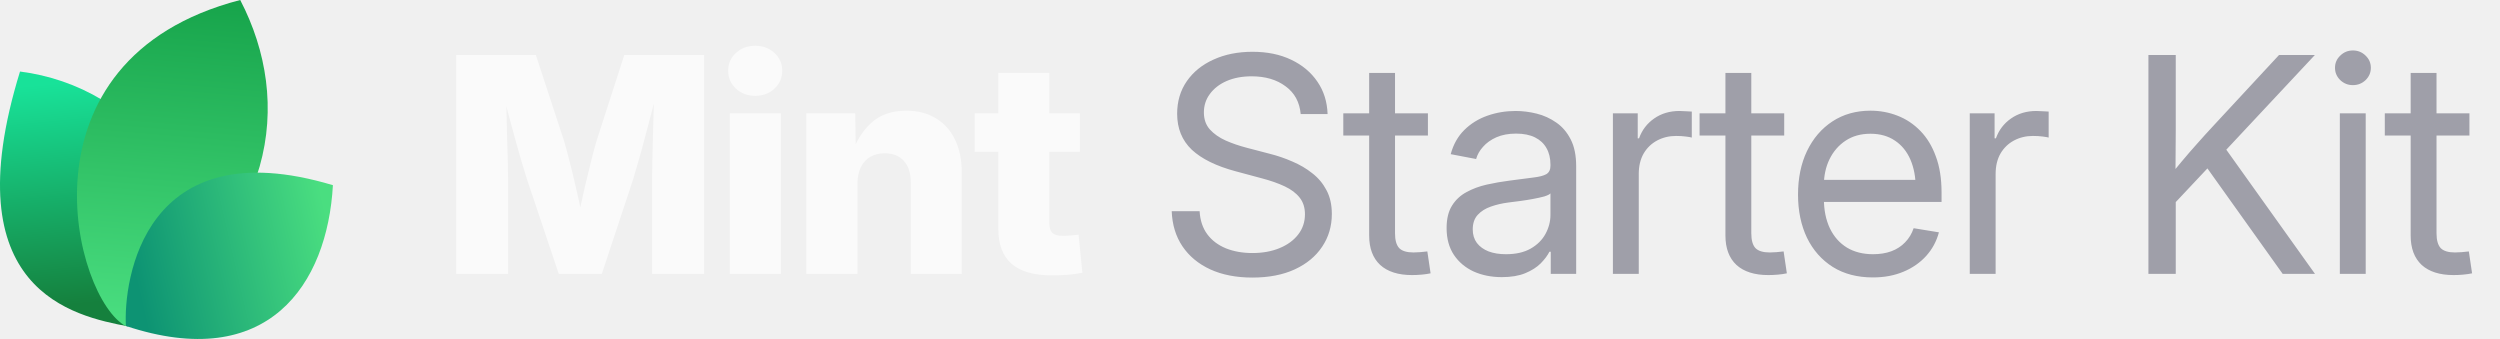
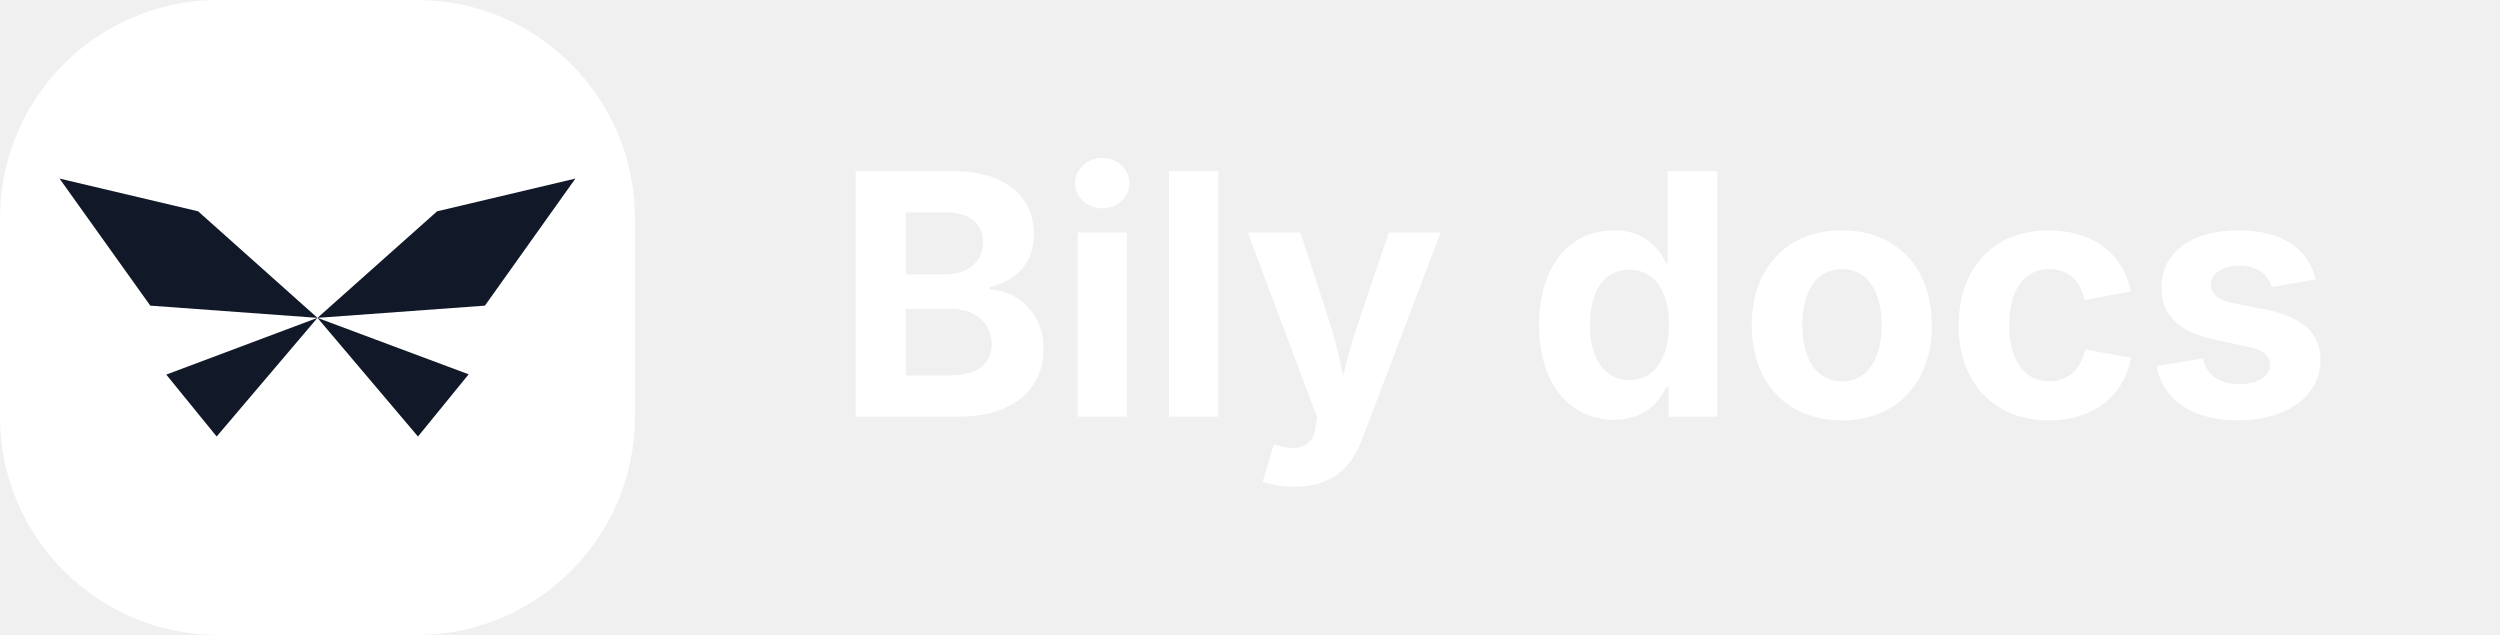
- <svg xmlns="http://www.w3.org/2000/svg" width="177" height="24" viewBox="0 0 177 24" fill="none">
-   <path d="M9.061 23.108C5.268 22.377 -3.391 20.627 1.417 5.064C9.634 6.099 16.973 14.064 9.061 23.108Z" fill="url(#paint0_linear_17557_2145)" />
-   <path d="M8.919 23.094C5.276 21.222 0.784 4.209 17.007 0C20.757 7.193 19.621 16.545 8.919 23.094Z" fill="url(#paint1_linear_17557_2145)" />
-   <path d="M8.914 23.079C8.735 19.882 10.159 9.085 23.57 13.111C23.181 20.123 18.984 26.418 8.914 23.079Z" fill="url(#paint2_linear_17557_2145)" />
-   <path d="M32.301 19.392V3.894H37.938L39.925 9.948C40.036 10.315 40.164 10.787 40.31 11.362C40.462 11.938 40.611 12.552 40.757 13.204C40.91 13.855 41.048 14.483 41.173 15.086C41.305 15.682 41.412 16.192 41.495 16.615H40.695C40.771 16.192 40.871 15.682 40.996 15.086C41.128 14.49 41.267 13.866 41.412 13.214C41.565 12.562 41.714 11.948 41.86 11.373C42.005 10.79 42.133 10.315 42.244 9.948L44.2 3.894H49.848V19.392H46.166V12.704C46.166 12.357 46.173 11.917 46.187 11.383C46.2 10.849 46.214 10.27 46.228 9.646C46.249 9.022 46.266 8.391 46.28 7.753C46.301 7.115 46.311 6.519 46.311 5.964H46.623C46.485 6.561 46.332 7.181 46.166 7.826C45.999 8.471 45.833 9.102 45.666 9.719C45.507 10.336 45.351 10.901 45.198 11.414C45.053 11.928 44.928 12.357 44.824 12.704L42.608 19.392H39.561L37.314 12.704C37.203 12.357 37.072 11.928 36.919 11.414C36.773 10.901 36.614 10.34 36.441 9.729C36.274 9.112 36.104 8.481 35.931 7.836C35.764 7.192 35.608 6.567 35.463 5.964H35.827C35.834 6.512 35.844 7.105 35.858 7.743C35.872 8.374 35.886 9.005 35.9 9.636C35.92 10.26 35.938 10.839 35.952 11.373C35.965 11.907 35.972 12.351 35.972 12.704V19.392H32.301ZM51.668 19.392V8.024H55.288V19.392H51.668ZM53.468 6.786C52.927 6.786 52.473 6.616 52.105 6.276C51.738 5.93 51.554 5.507 51.554 5.007C51.554 4.508 51.738 4.088 52.105 3.749C52.473 3.409 52.927 3.239 53.468 3.239C54.009 3.239 54.463 3.409 54.83 3.749C55.198 4.082 55.382 4.501 55.382 5.007C55.382 5.507 55.198 5.93 54.83 6.276C54.463 6.616 54.009 6.786 53.468 6.786ZM60.708 13.027V19.392H57.088V8.024H60.551L60.593 10.967H60.281C60.593 10.024 61.061 9.268 61.685 8.7C62.309 8.124 63.138 7.836 64.171 7.836C64.975 7.836 65.672 8.017 66.262 8.377C66.851 8.731 67.302 9.234 67.614 9.885C67.933 10.537 68.092 11.307 68.092 12.194V19.392H64.483V12.912C64.483 12.26 64.32 11.754 63.994 11.394C63.675 11.033 63.221 10.853 62.632 10.853C62.25 10.853 61.914 10.936 61.623 11.102C61.332 11.269 61.106 11.515 60.947 11.841C60.787 12.16 60.708 12.555 60.708 13.027ZM76.456 8.024V10.749H69.008V8.024H76.456ZM70.683 5.163H74.292V15.783C74.292 16.102 74.361 16.334 74.5 16.48C74.646 16.625 74.899 16.698 75.259 16.698C75.405 16.698 75.596 16.688 75.831 16.667C76.074 16.646 76.251 16.629 76.362 16.615L76.632 19.309C76.313 19.378 75.963 19.427 75.582 19.455C75.207 19.482 74.836 19.496 74.469 19.496C73.2 19.496 72.25 19.222 71.619 18.674C70.995 18.127 70.683 17.308 70.683 16.22V5.163Z" fill="#FAFAFA" />
-   <path d="M88.667 19.652C87.523 19.652 86.528 19.458 85.682 19.07C84.843 18.681 84.188 18.137 83.716 17.437C83.245 16.736 82.992 15.908 82.957 14.951H84.933C84.968 15.596 85.148 16.14 85.474 16.584C85.8 17.021 86.24 17.354 86.795 17.582C87.35 17.804 87.974 17.915 88.667 17.915C89.388 17.915 90.026 17.801 90.581 17.572C91.143 17.343 91.583 17.024 91.902 16.615C92.228 16.199 92.391 15.717 92.391 15.169C92.391 14.698 92.266 14.306 92.017 13.994C91.767 13.675 91.413 13.408 90.956 13.193C90.498 12.978 89.954 12.787 89.323 12.621L87.502 12.132C86.123 11.765 85.082 11.255 84.382 10.603C83.689 9.944 83.342 9.095 83.342 8.055C83.342 7.174 83.571 6.404 84.028 5.746C84.486 5.087 85.117 4.577 85.921 4.217C86.726 3.849 87.645 3.666 88.678 3.666C89.718 3.666 90.63 3.853 91.413 4.227C92.204 4.602 92.824 5.122 93.275 5.787C93.726 6.446 93.965 7.209 93.993 8.076H92.089C92.013 7.23 91.656 6.574 91.018 6.11C90.387 5.638 89.586 5.403 88.615 5.403C87.95 5.403 87.36 5.513 86.847 5.735C86.341 5.957 85.946 6.262 85.661 6.651C85.377 7.032 85.235 7.469 85.235 7.961C85.235 8.447 85.377 8.849 85.661 9.168C85.946 9.48 86.317 9.74 86.774 9.948C87.232 10.149 87.724 10.319 88.251 10.457L89.884 10.884C90.439 11.023 90.977 11.206 91.496 11.435C92.023 11.657 92.495 11.934 92.911 12.267C93.334 12.593 93.67 12.995 93.92 13.474C94.17 13.945 94.294 14.504 94.294 15.149C94.294 16.015 94.066 16.788 93.608 17.468C93.157 18.148 92.512 18.681 91.673 19.07C90.834 19.458 89.832 19.652 88.667 19.652ZM101.097 8.024V9.594H95.106V8.024H101.097ZM96.937 5.163H98.767V16.521C98.767 17 98.865 17.347 99.059 17.562C99.26 17.77 99.6 17.874 100.078 17.874C100.21 17.874 100.366 17.867 100.546 17.853C100.733 17.832 100.903 17.815 101.056 17.801L101.285 19.351C101.097 19.392 100.886 19.423 100.65 19.444C100.414 19.465 100.189 19.475 99.974 19.475C98.996 19.475 98.244 19.236 97.717 18.758C97.197 18.272 96.937 17.579 96.937 16.677V5.163ZM106.33 19.621C105.595 19.621 104.932 19.489 104.343 19.226C103.754 18.955 103.285 18.564 102.939 18.05C102.592 17.53 102.419 16.896 102.419 16.147C102.419 15.495 102.547 14.965 102.804 14.556C103.06 14.146 103.403 13.828 103.833 13.599C104.263 13.363 104.742 13.186 105.269 13.068C105.796 12.95 106.333 12.857 106.881 12.787C107.574 12.69 108.132 12.617 108.555 12.569C108.978 12.52 109.287 12.441 109.481 12.33C109.675 12.212 109.772 12.014 109.772 11.737V11.654C109.772 11.203 109.679 10.815 109.492 10.489C109.311 10.163 109.041 9.91 108.68 9.729C108.32 9.549 107.872 9.459 107.338 9.459C106.805 9.459 106.34 9.546 105.945 9.719C105.556 9.892 105.241 10.118 104.998 10.395C104.755 10.665 104.593 10.953 104.509 11.258L102.71 10.915C102.897 10.222 103.22 9.65 103.677 9.199C104.135 8.748 104.679 8.412 105.31 8.19C105.941 7.968 106.607 7.857 107.307 7.857C107.8 7.857 108.295 7.92 108.795 8.044C109.301 8.169 109.765 8.381 110.188 8.679C110.611 8.97 110.951 9.369 111.208 9.875C111.464 10.374 111.593 11.005 111.593 11.768V19.392H109.793V17.822H109.7C109.568 18.085 109.363 18.359 109.086 18.643C108.809 18.921 108.444 19.153 107.994 19.34C107.543 19.527 106.988 19.621 106.33 19.621ZM106.621 17.998C107.321 17.998 107.904 17.867 108.368 17.603C108.84 17.333 109.19 16.986 109.419 16.563C109.654 16.133 109.772 15.682 109.772 15.211V13.692C109.703 13.769 109.554 13.841 109.325 13.911C109.096 13.973 108.829 14.032 108.524 14.088C108.226 14.143 107.921 14.192 107.609 14.233C107.304 14.275 107.033 14.309 106.798 14.337C106.354 14.393 105.938 14.49 105.549 14.628C105.168 14.76 104.86 14.954 104.624 15.211C104.388 15.467 104.27 15.811 104.27 16.241C104.27 16.615 104.367 16.934 104.561 17.198C104.762 17.461 105.04 17.662 105.393 17.801C105.747 17.933 106.156 17.998 106.621 17.998ZM114.193 19.392V8.024H115.951V9.792H116.045C116.253 9.209 116.61 8.741 117.116 8.388C117.622 8.034 118.219 7.857 118.905 7.857C119.058 7.857 119.217 7.864 119.384 7.878C119.55 7.885 119.682 7.892 119.779 7.899V9.74C119.716 9.719 119.578 9.695 119.363 9.667C119.155 9.639 118.922 9.625 118.666 9.625C118.174 9.625 117.726 9.733 117.324 9.948C116.922 10.163 116.603 10.471 116.367 10.874C116.138 11.276 116.024 11.758 116.024 12.319V19.392H114.193ZM126.322 8.024V9.594H120.33V8.024H126.322ZM122.161 5.163H123.992V16.521C123.992 17 124.089 17.347 124.283 17.562C124.484 17.77 124.824 17.874 125.302 17.874C125.434 17.874 125.59 17.867 125.77 17.853C125.958 17.832 126.127 17.815 126.28 17.801L126.509 19.351C126.322 19.392 126.11 19.423 125.874 19.444C125.639 19.465 125.413 19.475 125.198 19.475C124.221 19.475 123.468 19.236 122.941 18.758C122.421 18.272 122.161 17.579 122.161 16.677V5.163ZM132.604 19.642C131.502 19.642 130.555 19.396 129.765 18.903C128.974 18.404 128.364 17.714 127.934 16.834C127.511 15.946 127.3 14.927 127.3 13.775C127.3 12.611 127.511 11.584 127.934 10.697C128.364 9.802 128.964 9.102 129.734 8.596C130.51 8.089 131.408 7.836 132.428 7.836C133.1 7.836 133.738 7.954 134.341 8.19C134.952 8.426 135.489 8.783 135.954 9.261C136.425 9.74 136.793 10.343 137.056 11.071C137.327 11.792 137.462 12.645 137.462 13.63V14.296H128.433V12.735H136.463L135.631 13.297C135.631 12.541 135.506 11.876 135.257 11.3C135.007 10.725 134.643 10.277 134.165 9.958C133.686 9.632 133.107 9.469 132.428 9.469C131.748 9.469 131.162 9.632 130.67 9.958C130.177 10.284 129.796 10.725 129.526 11.279C129.262 11.827 129.13 12.441 129.13 13.12V14.046C129.13 14.864 129.273 15.572 129.557 16.168C129.841 16.757 130.243 17.211 130.763 17.53C131.283 17.842 131.901 17.998 132.615 17.998C133.093 17.998 133.523 17.929 133.905 17.79C134.293 17.645 134.619 17.433 134.882 17.156C135.153 16.879 135.354 16.546 135.486 16.157L137.275 16.449C137.108 17.08 136.81 17.634 136.38 18.113C135.95 18.591 135.413 18.966 134.768 19.236C134.123 19.507 133.402 19.642 132.604 19.642ZM139.459 19.392V8.024H141.217V9.792H141.311C141.519 9.209 141.876 8.741 142.382 8.388C142.888 8.034 143.485 7.857 144.171 7.857C144.324 7.857 144.483 7.864 144.649 7.878C144.816 7.885 144.948 7.892 145.045 7.899V9.74C144.982 9.719 144.844 9.695 144.629 9.667C144.421 9.639 144.188 9.625 143.932 9.625C143.439 9.625 142.992 9.733 142.59 9.948C142.188 10.163 141.869 10.471 141.633 10.874C141.404 11.276 141.29 11.758 141.29 12.319V19.392H139.459ZM153.429 14.961V12.715C153.783 12.257 154.136 11.82 154.49 11.404C154.844 10.981 155.204 10.565 155.572 10.156C155.939 9.74 156.314 9.327 156.695 8.918L161.355 3.894H163.893L157.277 10.967H157.184L153.429 14.961ZM152.108 19.392V3.894H154.043V9.241L154.022 12.559L154.043 13.505V19.392H152.108ZM161.615 19.392L155.967 11.477L157.173 9.969L163.903 19.392H161.615ZM165.661 19.392V8.024H167.492V19.392H165.661ZM166.587 6.027C166.24 6.027 165.942 5.909 165.692 5.673C165.443 5.43 165.318 5.139 165.318 4.799C165.318 4.459 165.443 4.172 165.692 3.936C165.942 3.693 166.24 3.572 166.587 3.572C166.934 3.572 167.232 3.693 167.482 3.936C167.731 4.172 167.856 4.459 167.856 4.799C167.856 5.139 167.731 5.43 167.482 5.673C167.232 5.909 166.934 6.027 166.587 6.027ZM174.836 8.024V9.594H168.844V8.024H174.836ZM170.675 5.163H172.506V16.521C172.506 17 172.603 17.347 172.797 17.562C172.998 17.77 173.338 17.874 173.816 17.874C173.948 17.874 174.104 17.867 174.284 17.853C174.472 17.832 174.641 17.815 174.794 17.801L175.023 19.351C174.836 19.392 174.624 19.423 174.388 19.444C174.153 19.465 173.927 19.475 173.712 19.475C172.735 19.475 171.982 19.236 171.455 18.758C170.935 18.272 170.675 17.579 170.675 16.677V5.163Z" fill="#9F9FA9" />
-   <defs>
-     <linearGradient id="paint0_linear_17557_2145" x1="3.776" y1="5.916" x2="5.232" y2="21.559" gradientUnits="userSpaceOnUse">
-       <stop stop-color="#18E299" />
-       <stop offset="1" stop-color="#15803D" />
-     </linearGradient>
-     <linearGradient id="paint1_linear_17557_2145" x1="12.171" y1="-0.718" x2="10.19" y2="22.983" gradientUnits="userSpaceOnUse">
-       <stop stop-color="#16A34A" />
-       <stop offset="1" stop-color="#4ADE80" />
-     </linearGradient>
-     <linearGradient id="paint2_linear_17557_2145" x1="23.133" y1="15.353" x2="9.338" y2="18.52" gradientUnits="userSpaceOnUse">
-       <stop stop-color="#4ADE80" />
-       <stop offset="1" stop-color="#0D9373" />
-     </linearGradient>
-   </defs>
+ <svg xmlns="http://www.w3.org/2000/svg" width="126" height="32" viewBox="0 0 126 32" fill="none">
+   <rect width="32" height="32" rx="11" fill="white" />
+   <path d="M24.44 15.404L29 9L22.03 10.65L16 16.02L9.985 10.65L3 9L7.574 15.404L16 16.02L8.38 18.88L10.919 22L16 16.02L21.066 22L23.62 18.866L16 16.02L24.44 15.404Z" fill="#111827" />
+   <text x="42" y="21" fill="white" font-family="Inter, ui-sans-serif, system-ui, sans-serif" font-size="17" font-weight="700">Bily docs</text>
</svg>
